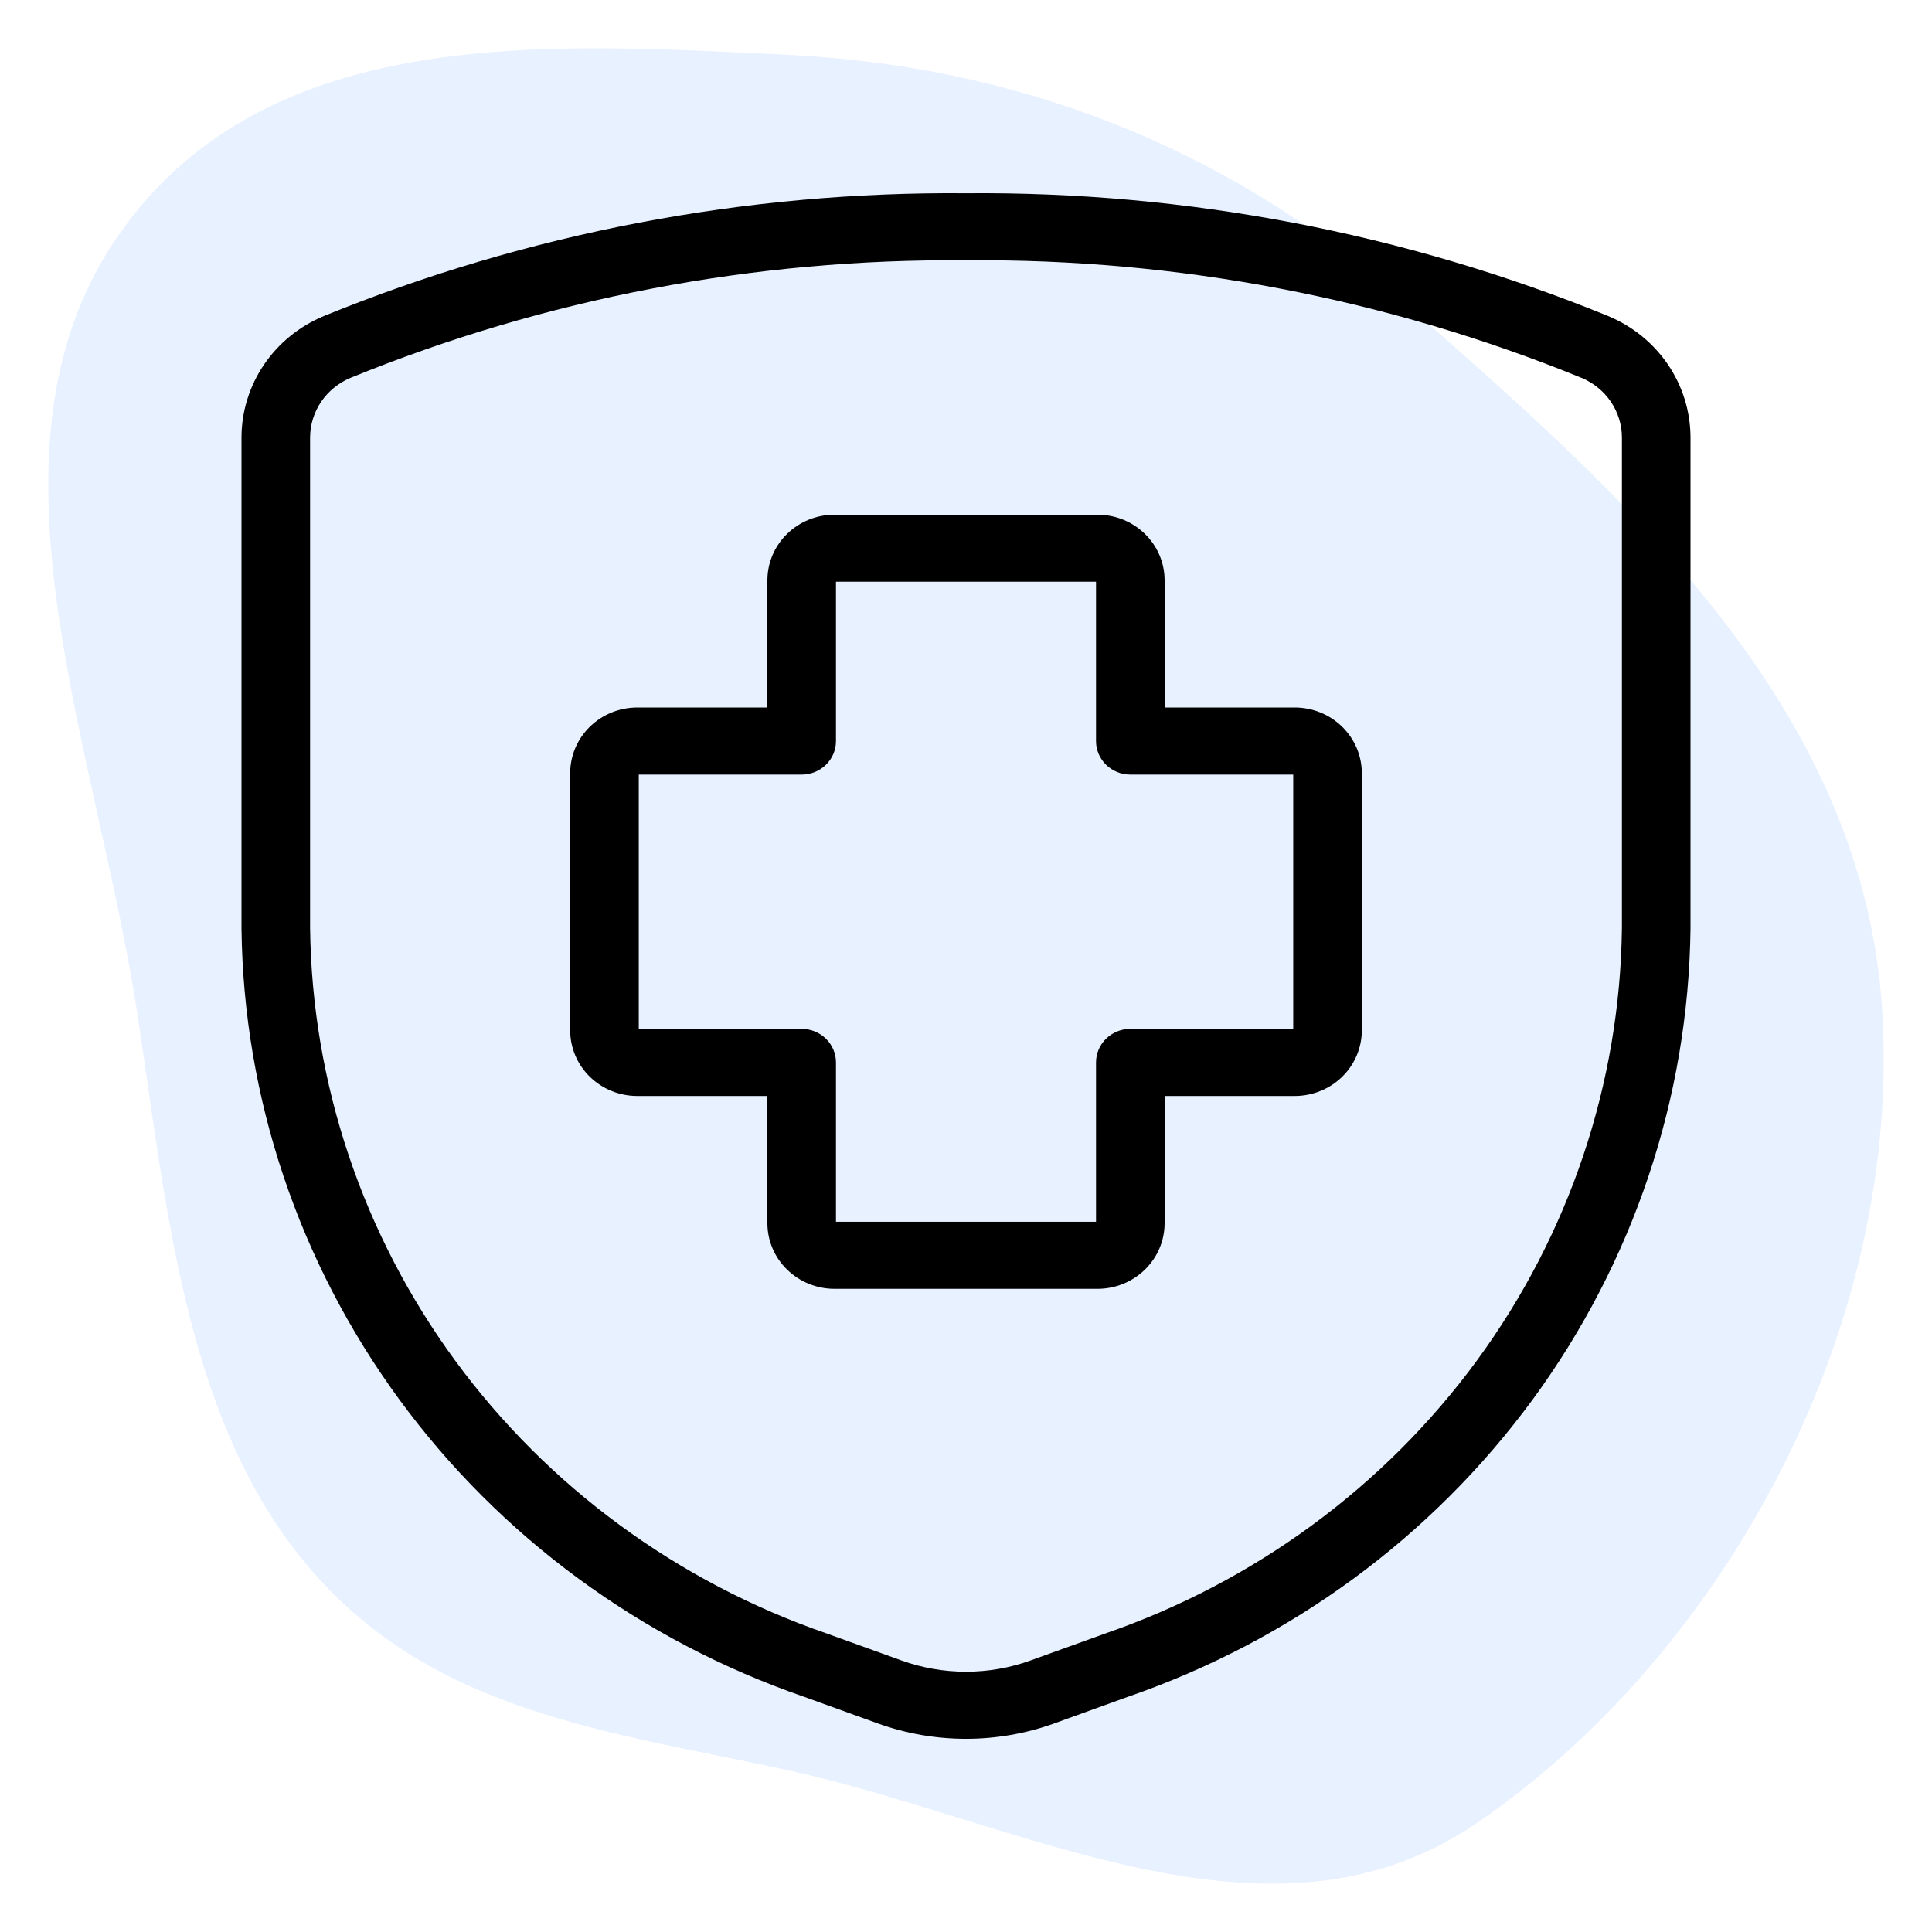
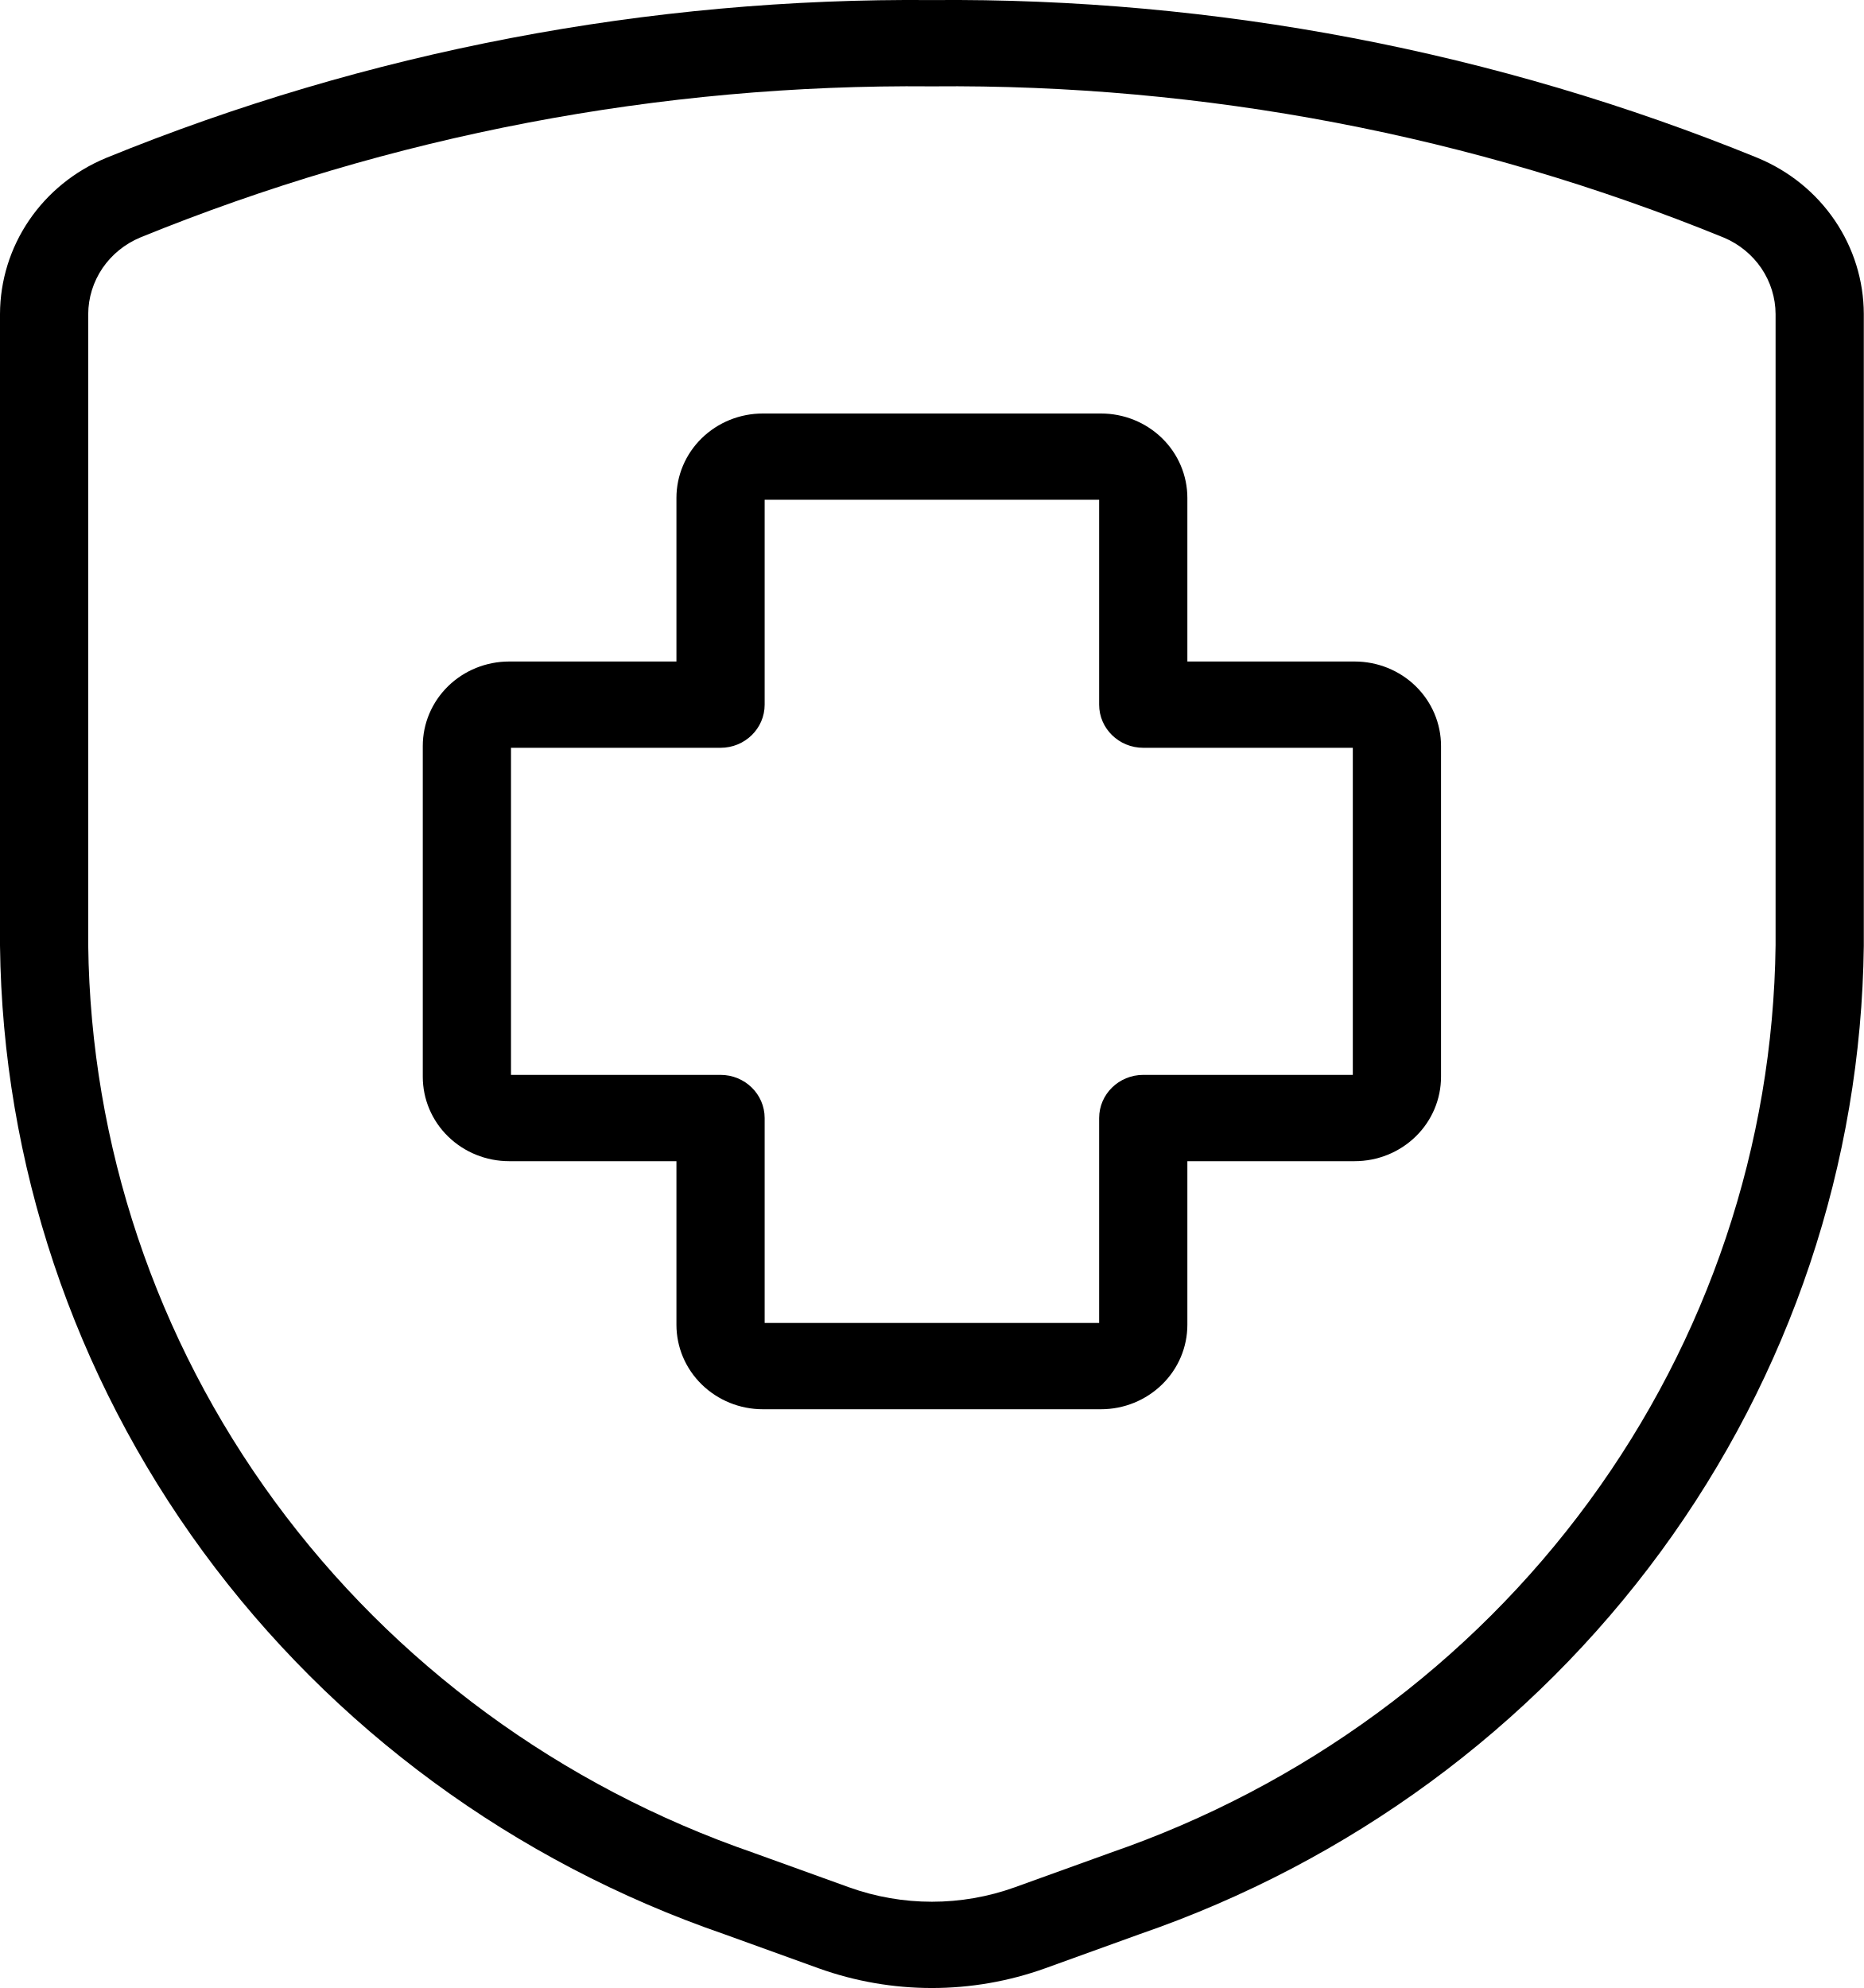
- <svg xmlns="http://www.w3.org/2000/svg" width="40" height="40" viewBox="0 0 40 40" fill="none">
-   <path fill-rule="evenodd" clip-rule="evenodd" d="M16.253 1.132C20.942 1.353 25.317 2.963 29.058 6.253C33.533 10.188 38.668 14.613 38.981 21.121C39.302 27.792 35.532 34.361 30.572 37.747C26.285 40.673 21.141 37.698 16.253 36.637C12.7 35.865 9.004 35.474 6.446 32.509C3.885 29.541 3.479 25.261 2.865 21.121C2.048 15.611 -0.589 9.41 2.367 4.997C5.404 0.461 11.309 0.9 16.253 1.132Z" fill="#E8F1FF" />
-   <path fill-rule="evenodd" clip-rule="evenodd" d="M16.295 11.054C16.556 10.799 16.909 10.656 17.278 10.656H22.722C23.091 10.656 23.444 10.799 23.705 11.054C23.966 11.309 24.112 11.655 24.112 12.015V14.648H26.805C27.174 14.648 27.527 14.791 27.788 15.046C28.049 15.302 28.195 15.647 28.195 16.008V21.331C28.195 21.692 28.049 22.038 27.788 22.293C27.527 22.548 27.174 22.691 26.805 22.691H24.112V25.324C24.112 25.685 23.966 26.03 23.705 26.285C23.444 26.54 23.091 26.684 22.722 26.684H17.278C16.909 26.684 16.556 26.54 16.295 26.285C16.034 26.03 15.888 25.685 15.888 25.324V22.691H13.195C12.826 22.691 12.473 22.548 12.212 22.293C11.951 22.038 11.805 21.692 11.805 21.331V16.008C11.805 15.647 11.951 15.302 12.212 15.046C12.473 14.791 12.826 14.648 13.195 14.648H15.888V12.015C15.888 11.655 16.034 11.309 16.295 11.054ZM17.308 12.044V15.343C17.308 15.726 16.99 16.037 16.598 16.037H13.225V21.302H16.598C16.99 21.302 17.308 21.613 17.308 21.997V25.295H22.692V21.997C22.692 21.613 23.01 21.302 23.402 21.302H26.775V16.037H23.402C23.01 16.037 22.692 15.726 22.692 15.343V12.044H17.308Z" fill="black" />
-   <path fill-rule="evenodd" clip-rule="evenodd" d="M20 4.001C24.561 3.961 29.083 4.825 33.292 6.542L33.296 6.544C33.8 6.753 34.23 7.102 34.533 7.548C34.836 7.994 34.998 8.517 35 9.052L35 9.054L35 19.226C34.958 22.727 33.817 26.13 31.732 28.976C29.647 31.82 26.72 33.969 23.345 35.133L21.823 35.683C20.646 36.106 19.354 36.106 18.177 35.683L16.655 35.133C13.28 33.969 10.353 31.82 8.268 28.976C6.183 26.13 5.042 22.727 5 19.226L5 19.218L5 9.052C5.002 8.517 5.164 7.994 5.467 7.548C5.77 7.102 6.2 6.753 6.704 6.544L6.708 6.542C10.917 4.825 15.439 3.961 20 4.001ZM7.257 7.823C7.01 7.926 6.799 8.098 6.65 8.316C6.501 8.536 6.421 8.793 6.42 9.056V19.214C6.459 22.428 7.507 25.554 9.422 28.167C11.338 30.781 14.03 32.757 17.132 33.825L17.142 33.829L18.666 34.379C19.527 34.688 20.473 34.689 21.334 34.379L22.858 33.829L22.868 33.825C25.97 32.757 28.662 30.781 30.578 28.167C32.493 25.554 33.541 22.429 33.58 19.214L33.58 9.057L33.58 9.056C33.579 8.793 33.499 8.536 33.35 8.316C33.201 8.098 32.99 7.926 32.743 7.823C28.71 6.178 24.377 5.35 20.007 5.39H19.993C15.623 5.35 11.29 6.178 7.257 7.823Z" fill="black" />
+ <svg xmlns="http://www.w3.org/2000/svg" width="30" height="32" viewBox="0 0 30 32" fill="none">
+   <path fill-rule="evenodd" clip-rule="evenodd" d="M11.295 7.054C11.556 6.799 11.909 6.656 12.278 6.656H17.722C18.091 6.656 18.444 6.799 18.705 7.054C18.966 7.309 19.112 7.655 19.112 8.015V10.648H21.805C22.174 10.648 22.527 10.791 22.788 11.046C23.049 11.302 23.195 11.647 23.195 12.008V17.331C23.195 17.692 23.049 18.038 22.788 18.293C22.527 18.548 22.174 18.691 21.805 18.691H19.112V21.324C19.112 21.685 18.966 22.03 18.705 22.285C18.444 22.54 18.091 22.684 17.722 22.684H12.278C11.909 22.684 11.556 22.54 11.295 22.285C11.034 22.03 10.888 21.685 10.888 21.324V18.691H8.195C7.827 18.691 7.473 18.548 7.212 18.293C6.951 18.038 6.805 17.692 6.805 17.331V12.008C6.805 11.647 6.951 11.302 7.212 11.046C7.473 10.791 7.827 10.648 8.195 10.648H10.888V8.015C10.888 7.655 11.034 7.309 11.295 7.054ZM12.308 8.044V11.343C12.308 11.726 11.99 12.037 11.598 12.037H8.225V17.302H11.598C11.99 17.302 12.308 17.613 12.308 17.997V21.295H17.692V17.997C17.692 17.613 18.01 17.302 18.402 17.302H21.775V12.037H18.402C18.01 12.037 17.692 11.726 17.692 11.343V8.044H12.308Z" fill="black" />
+   <path fill-rule="evenodd" clip-rule="evenodd" d="M15 0.001C19.561 -0.039 24.083 0.825 28.292 2.542L28.296 2.544C28.8 2.753 29.23 3.102 29.533 3.548C29.836 3.994 29.998 4.517 30 5.052L30 5.054L30 15.226C29.958 18.727 28.817 22.13 26.732 24.976C24.647 27.82 21.72 29.97 18.345 31.133L16.823 31.683C15.646 32.106 14.354 32.106 13.177 31.683L11.655 31.133C8.28 29.97 5.353 27.82 3.268 24.976C1.183 22.13 0.042 18.727 9.62843e-05 15.226L0 15.218L4.81633e-05 5.052C0.002 4.517 0.164 3.994 0.467 3.548C0.77 3.102 1.2 2.753 1.704 2.544L1.708 2.542C5.917 0.825 10.439 -0.039 15 0.001ZM2.257 3.823C2.01 3.926 1.799 4.098 1.65 4.316C1.501 4.536 1.421 4.793 1.42 5.056V15.214C1.459 18.428 2.507 21.554 4.422 24.167C6.338 26.781 9.03 28.756 12.132 29.825L12.142 29.829L13.666 30.379C14.527 30.689 15.473 30.689 16.334 30.379L17.858 29.829L17.868 29.825C20.97 28.756 23.662 26.781 25.578 24.167C27.493 21.554 28.541 18.429 28.58 15.214L28.58 5.057L28.58 5.056C28.579 4.793 28.499 4.536 28.35 4.316C28.201 4.098 27.99 3.926 27.743 3.823C23.71 2.178 19.377 1.35 15.007 1.39H14.993C10.623 1.35 6.29 2.178 2.257 3.823Z" fill="black" />
</svg>
